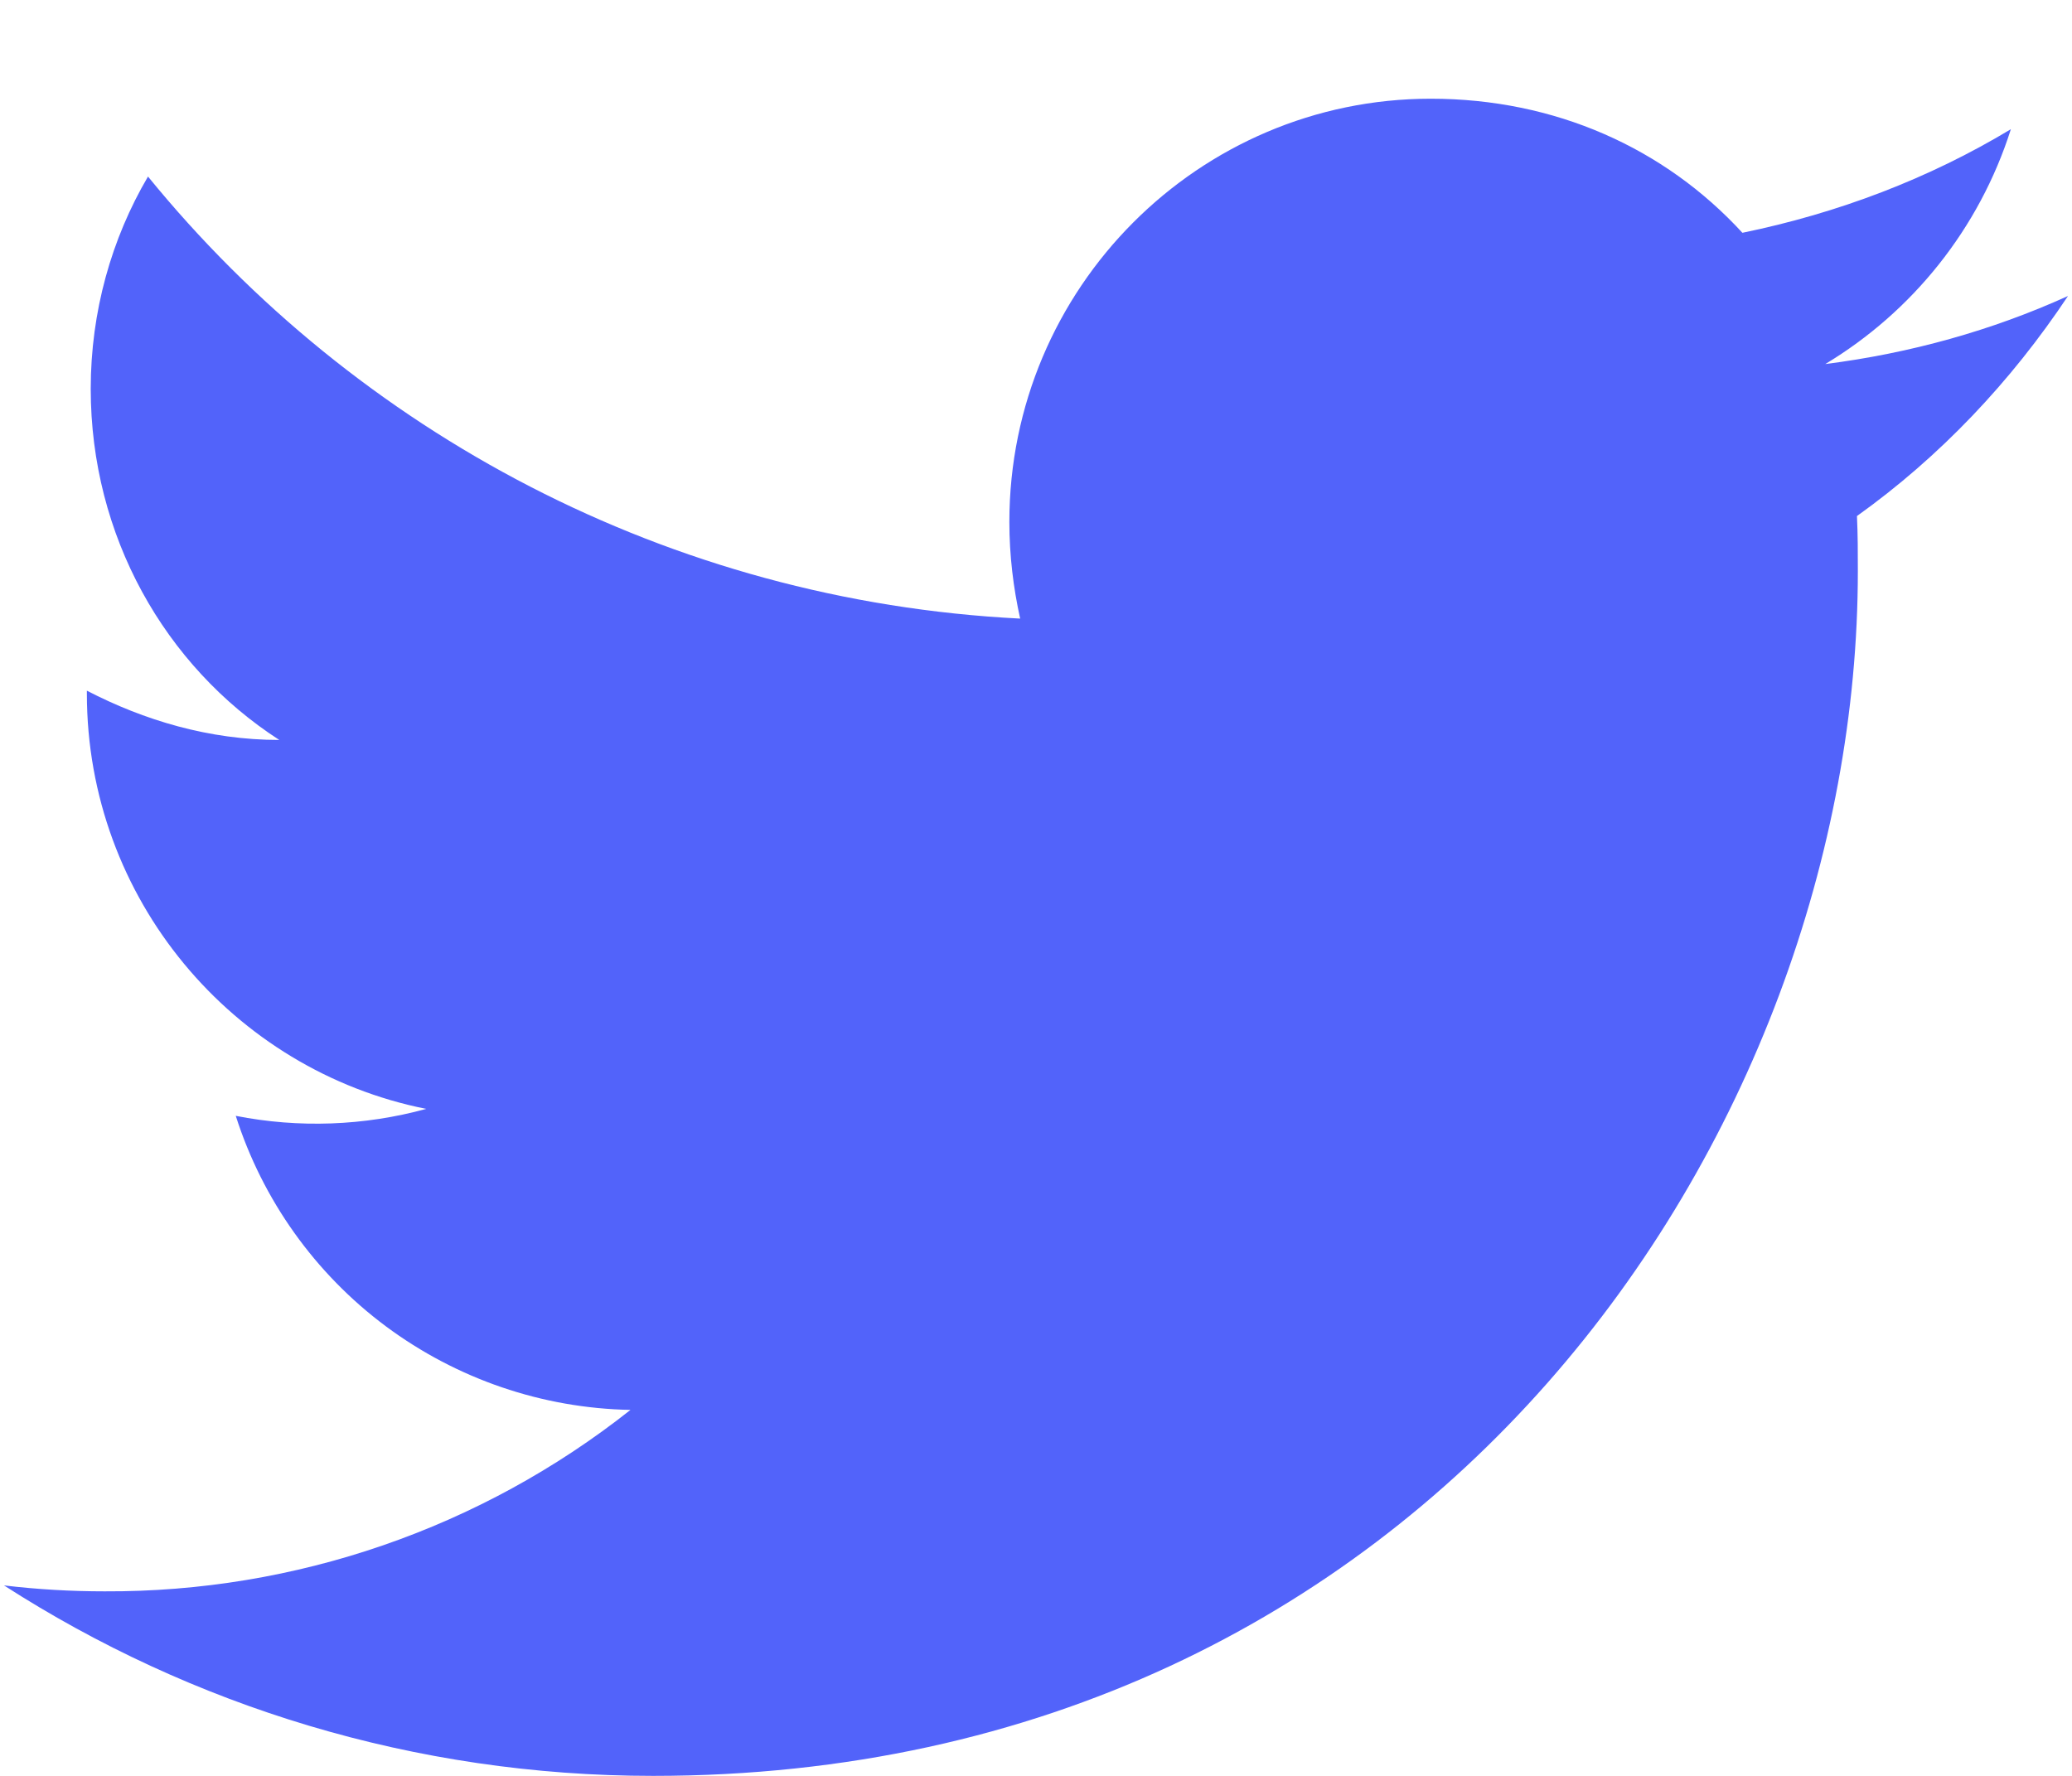
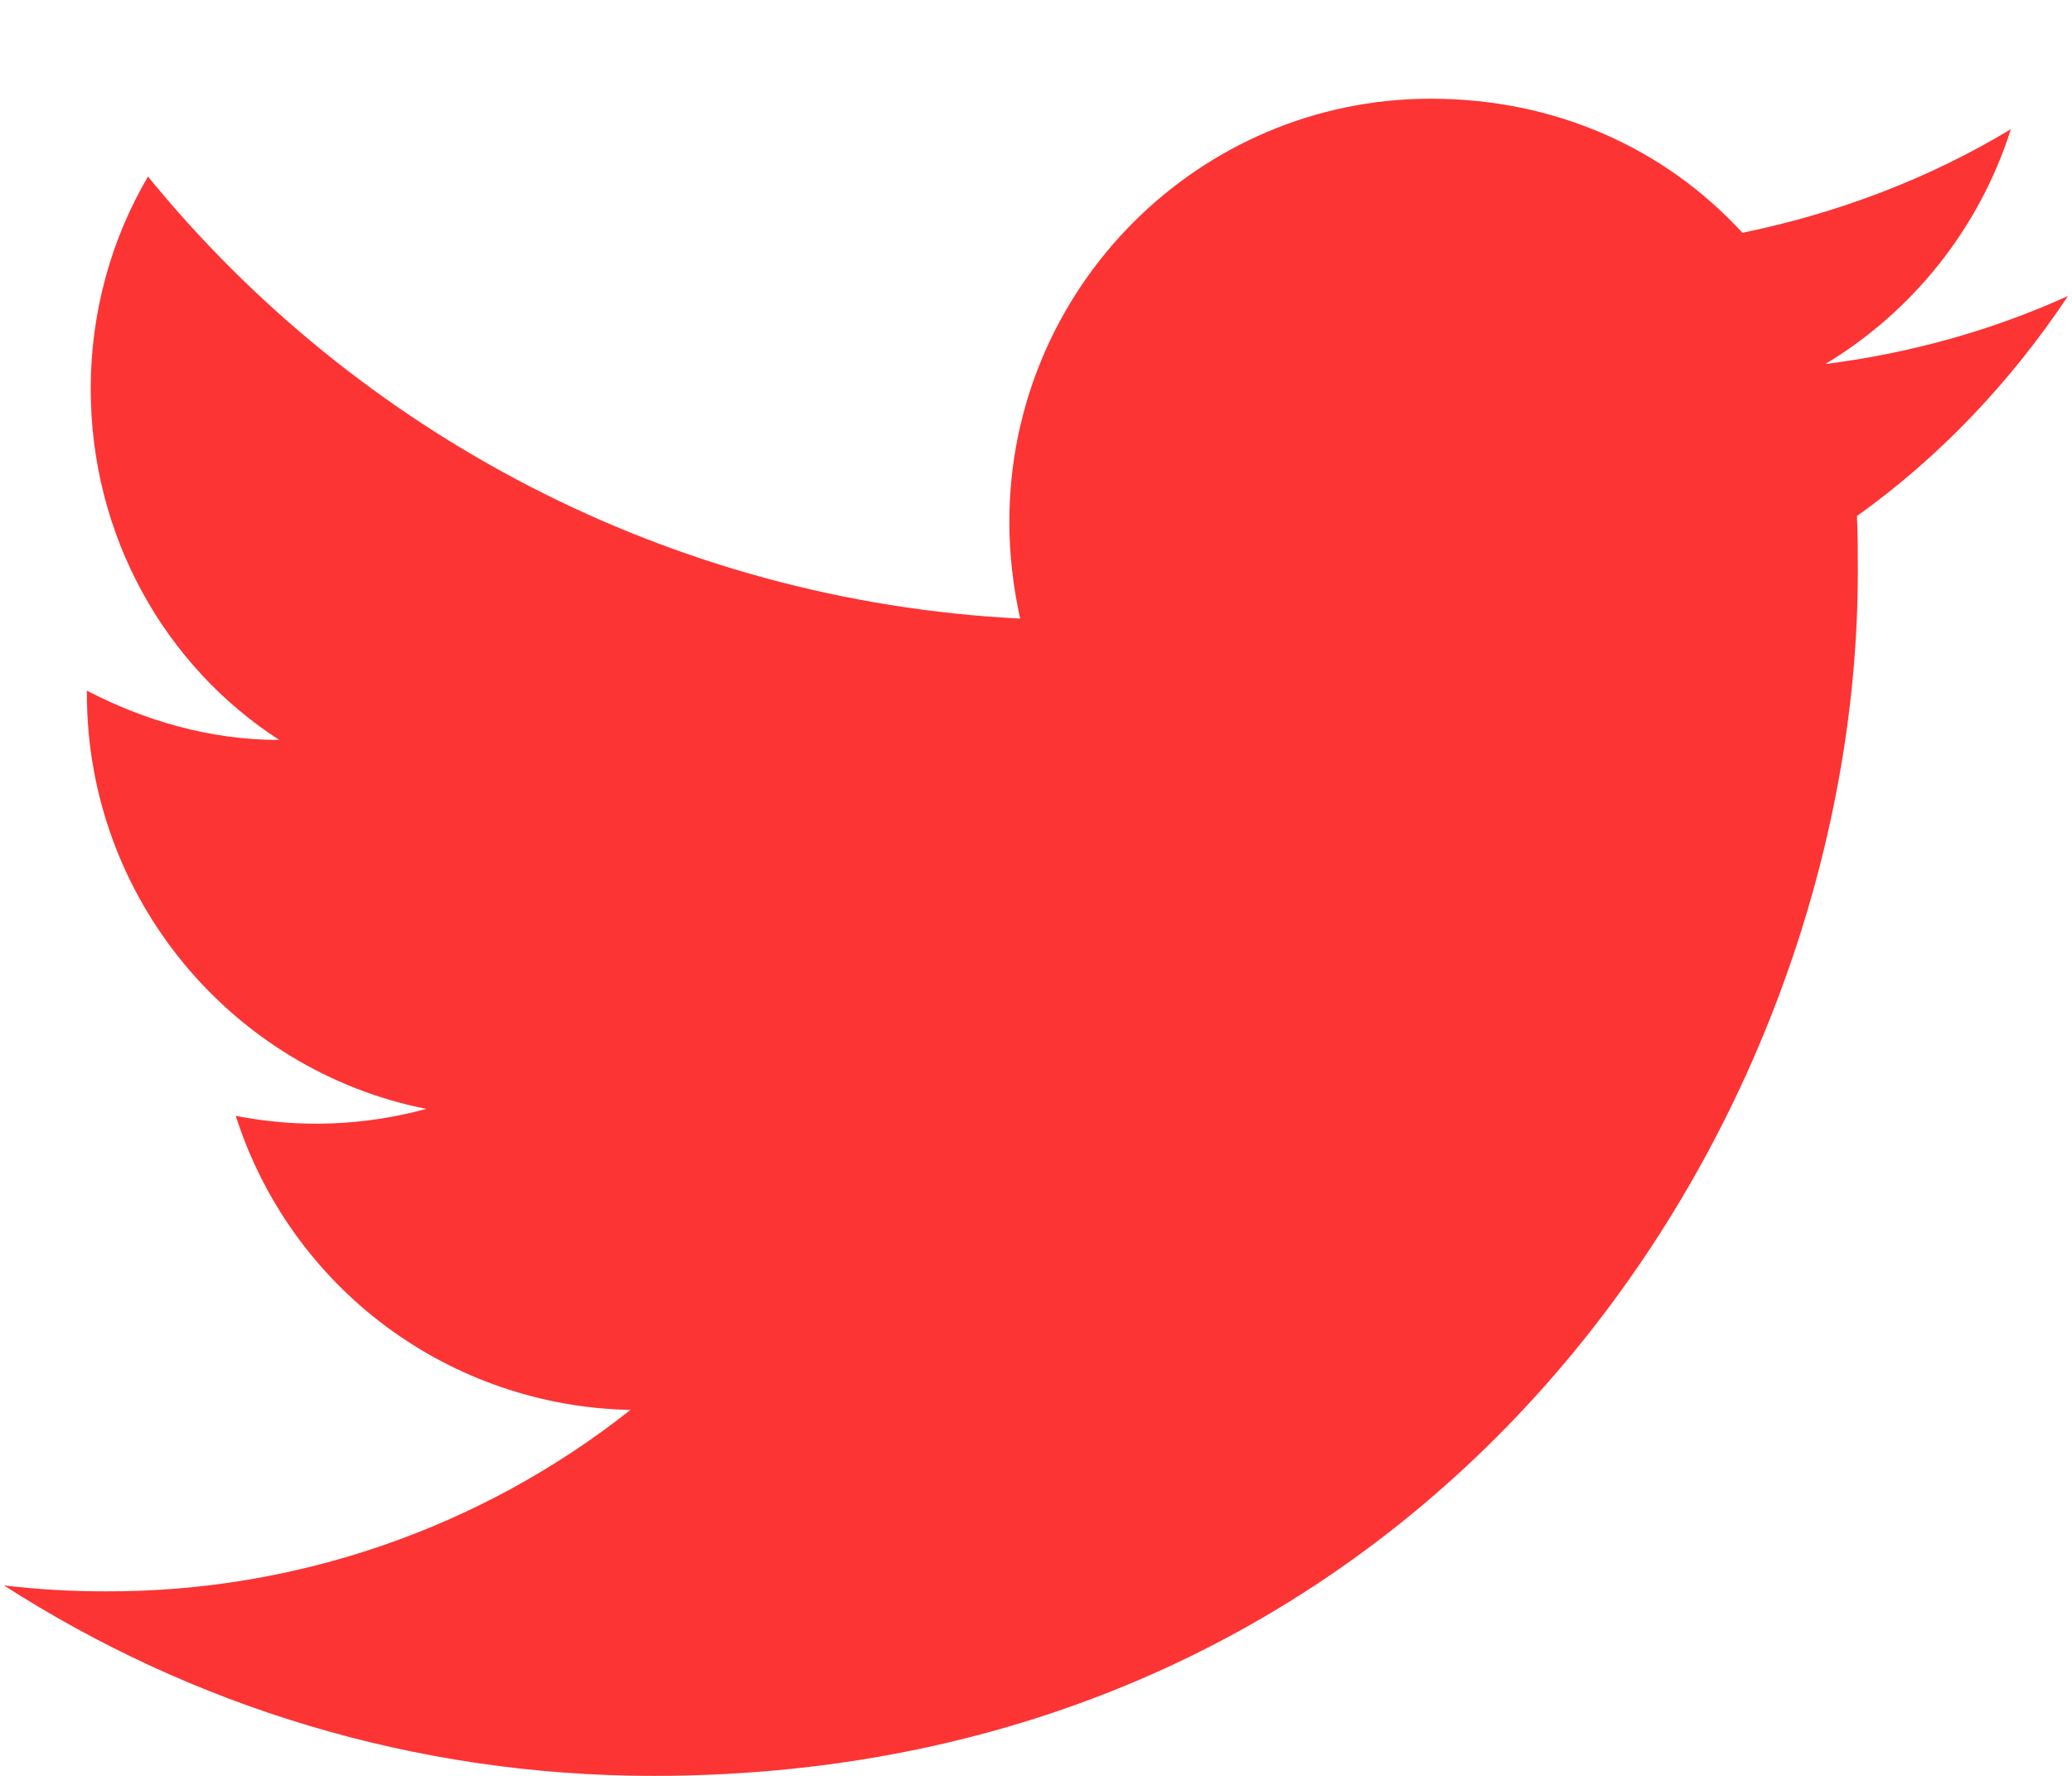
<svg xmlns="http://www.w3.org/2000/svg" width="14" height="12" viewBox="0 0 14 12" fill="none">
-   <path d="M13.973 2C13.46 2.233 12.907 2.387 12.333 2.46C12.92 2.107 13.373 1.547 13.587 0.873C13.033 1.207 12.42 1.44 11.773 1.573C11.247 1 10.507 0.667 9.667 0.667C8.1 0.667 6.82 1.947 6.82 3.527C6.82 3.753 6.847 3.973 6.893 4.18C4.52 4.06 2.407 2.92 1 1.193C0.753 1.613 0.613 2.107 0.613 2.627C0.613 3.62 1.113 4.5 1.887 5C1.413 5 0.973 4.867 0.587 4.667V4.687C0.587 6.073 1.573 7.233 2.88 7.493C2.46 7.608 2.02 7.624 1.593 7.54C1.774 8.108 2.129 8.606 2.607 8.962C3.086 9.318 3.664 9.516 4.26 9.527C3.249 10.327 1.996 10.759 0.707 10.753C0.48 10.753 0.253 10.74 0.027 10.713C1.293 11.527 2.8 12 4.413 12C9.667 12 12.553 7.64 12.553 3.86C12.553 3.733 12.553 3.613 12.547 3.487C13.107 3.087 13.587 2.58 13.973 2Z" fill="#5263fa" />
+   <path d="M13.973 2C13.46 2.233 12.907 2.387 12.333 2.46C12.92 2.107 13.373 1.547 13.587 0.873C13.033 1.207 12.42 1.44 11.773 1.573C11.247 1 10.507 0.667 9.667 0.667C8.1 0.667 6.82 1.947 6.82 3.527C6.82 3.753 6.847 3.973 6.893 4.18C4.52 4.06 2.407 2.92 1 1.193C0.753 1.613 0.613 2.107 0.613 2.627C0.613 3.62 1.113 4.5 1.887 5C1.413 5 0.973 4.867 0.587 4.667V4.687C0.587 6.073 1.573 7.233 2.88 7.493C2.46 7.608 2.02 7.624 1.593 7.54C1.774 8.108 2.129 8.606 2.607 8.962C3.086 9.318 3.664 9.516 4.26 9.527C3.249 10.327 1.996 10.759 0.707 10.753C0.48 10.753 0.253 10.74 0.027 10.713C1.293 11.527 2.8 12 4.413 12C9.667 12 12.553 7.64 12.553 3.86C12.553 3.733 12.553 3.613 12.547 3.487C13.107 3.087 13.587 2.58 13.973 2Z" fill="#fc3434" />
</svg>
